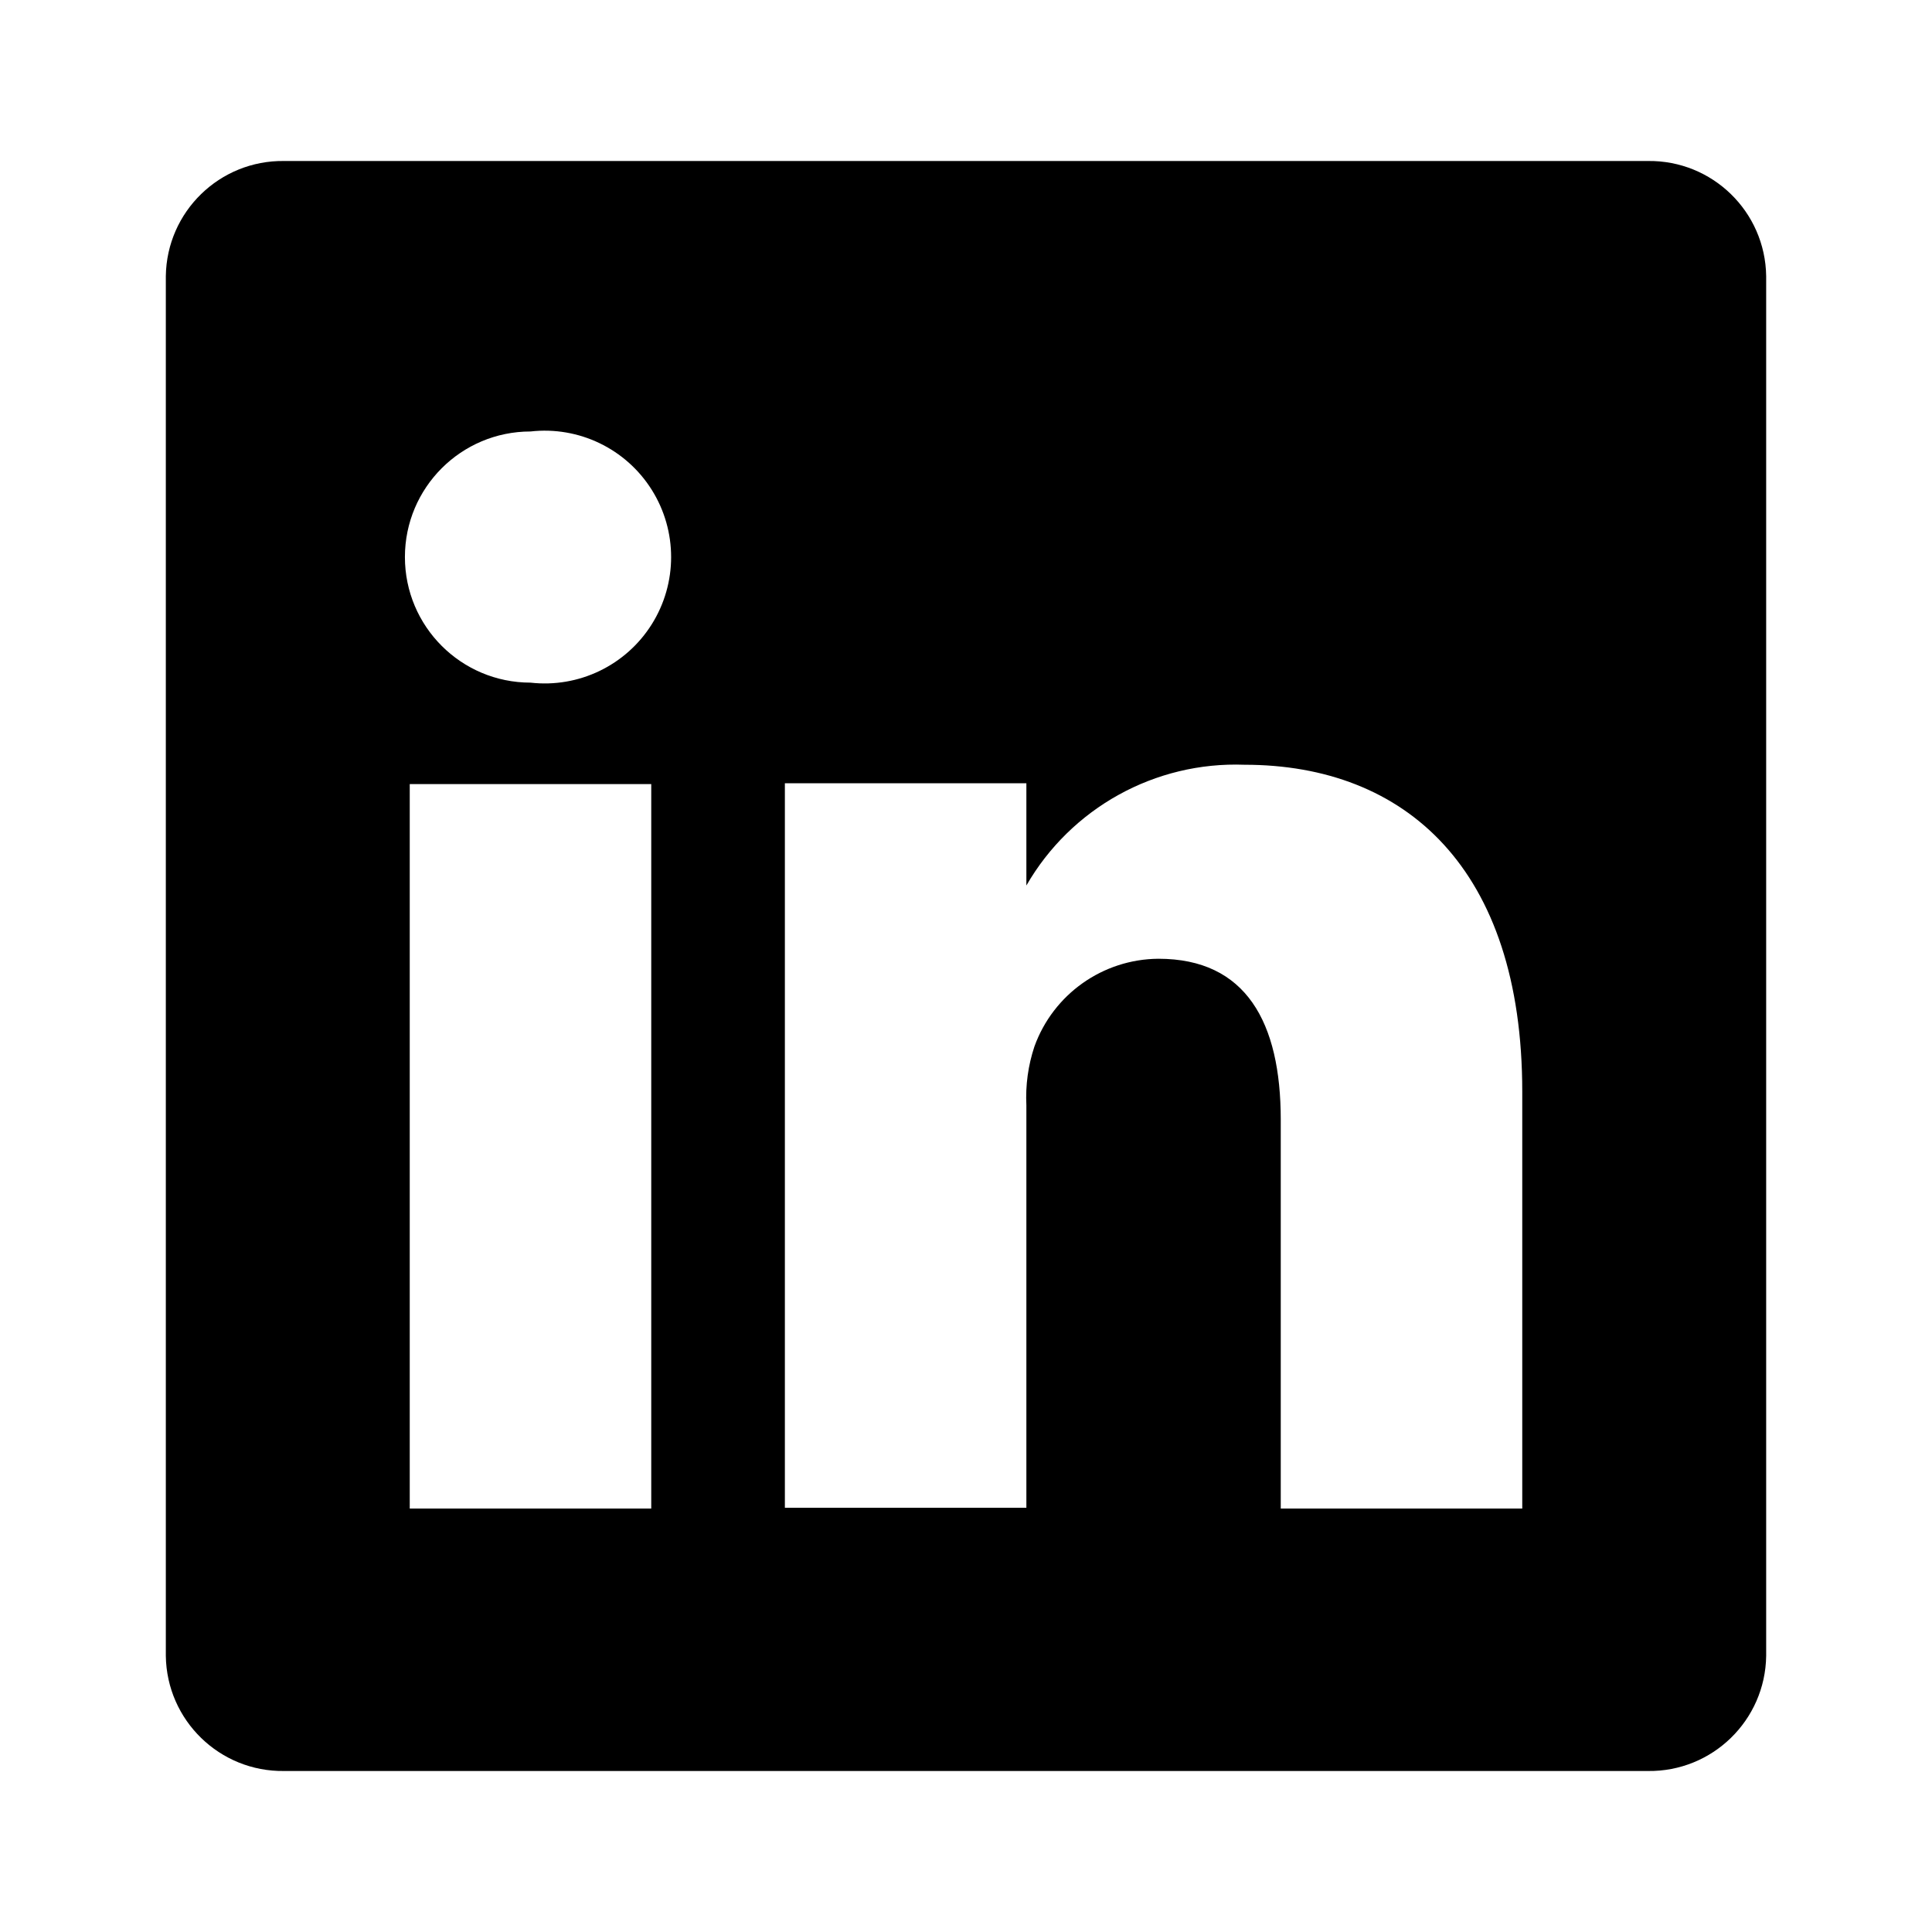
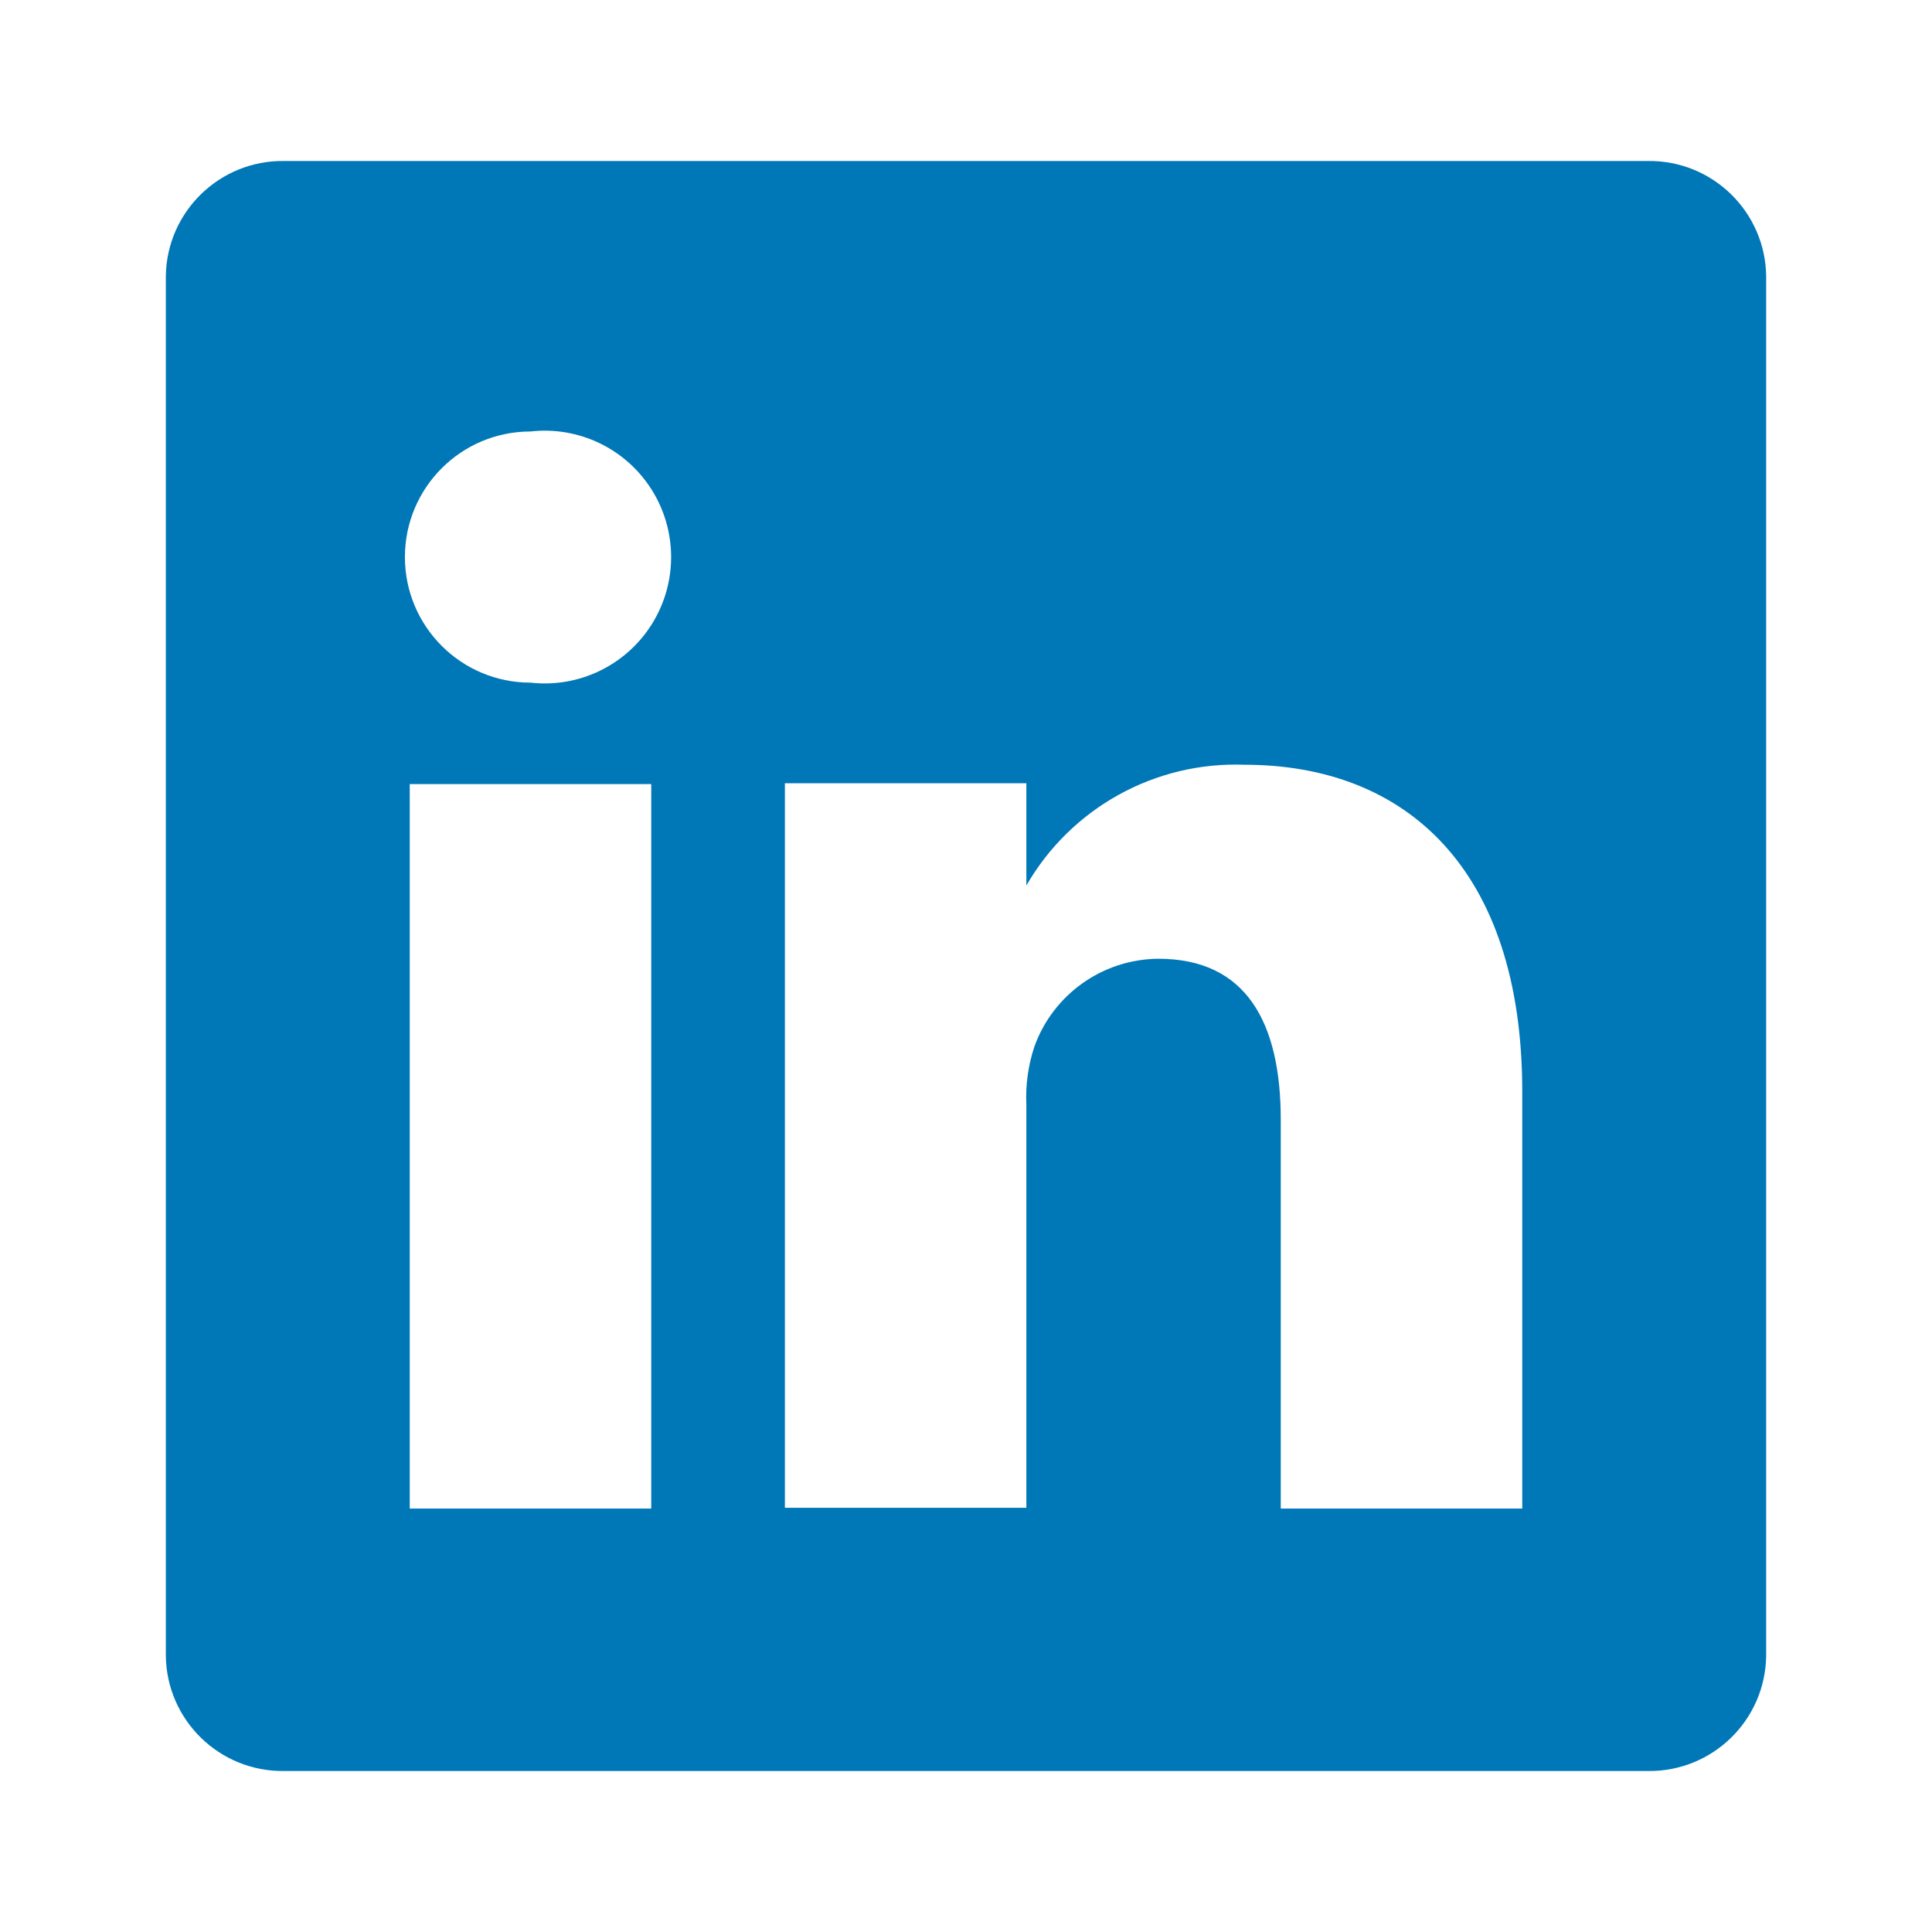
- <svg xmlns="http://www.w3.org/2000/svg" data-name="Layer 1" viewBox="0 0 24 24">
+ <svg xmlns="http://www.w3.org/2000/svg" data-name="Layer 1" viewBox="0 0 24 24" fill="#0077b7">
  <path d="M20.47,2H3.53A1.45,1.45,0,0,0,2.06,3.43V20.57A1.45,1.45,0,0,0,3.53,22H20.47a1.45,1.45,0,0,0,1.47-1.43V3.43A1.45,1.45,0,0,0,20.47,2ZM8.09,18.74h-3v-9h3ZM6.59,8.48h0a1.56,1.56,0,1,1,0-3.12,1.57,1.57,0,1,1,0,3.12ZM18.91,18.74h-3V13.91c0-1.21-.43-2-1.52-2A1.65,1.65,0,0,0,12.85,13a2,2,0,0,0-.1.73v5h-3s0-8.18,0-9h3V11A3,3,0,0,1,15.46,9.5c2,0,3.45,1.29,3.45,4.06Z" />
</svg>
